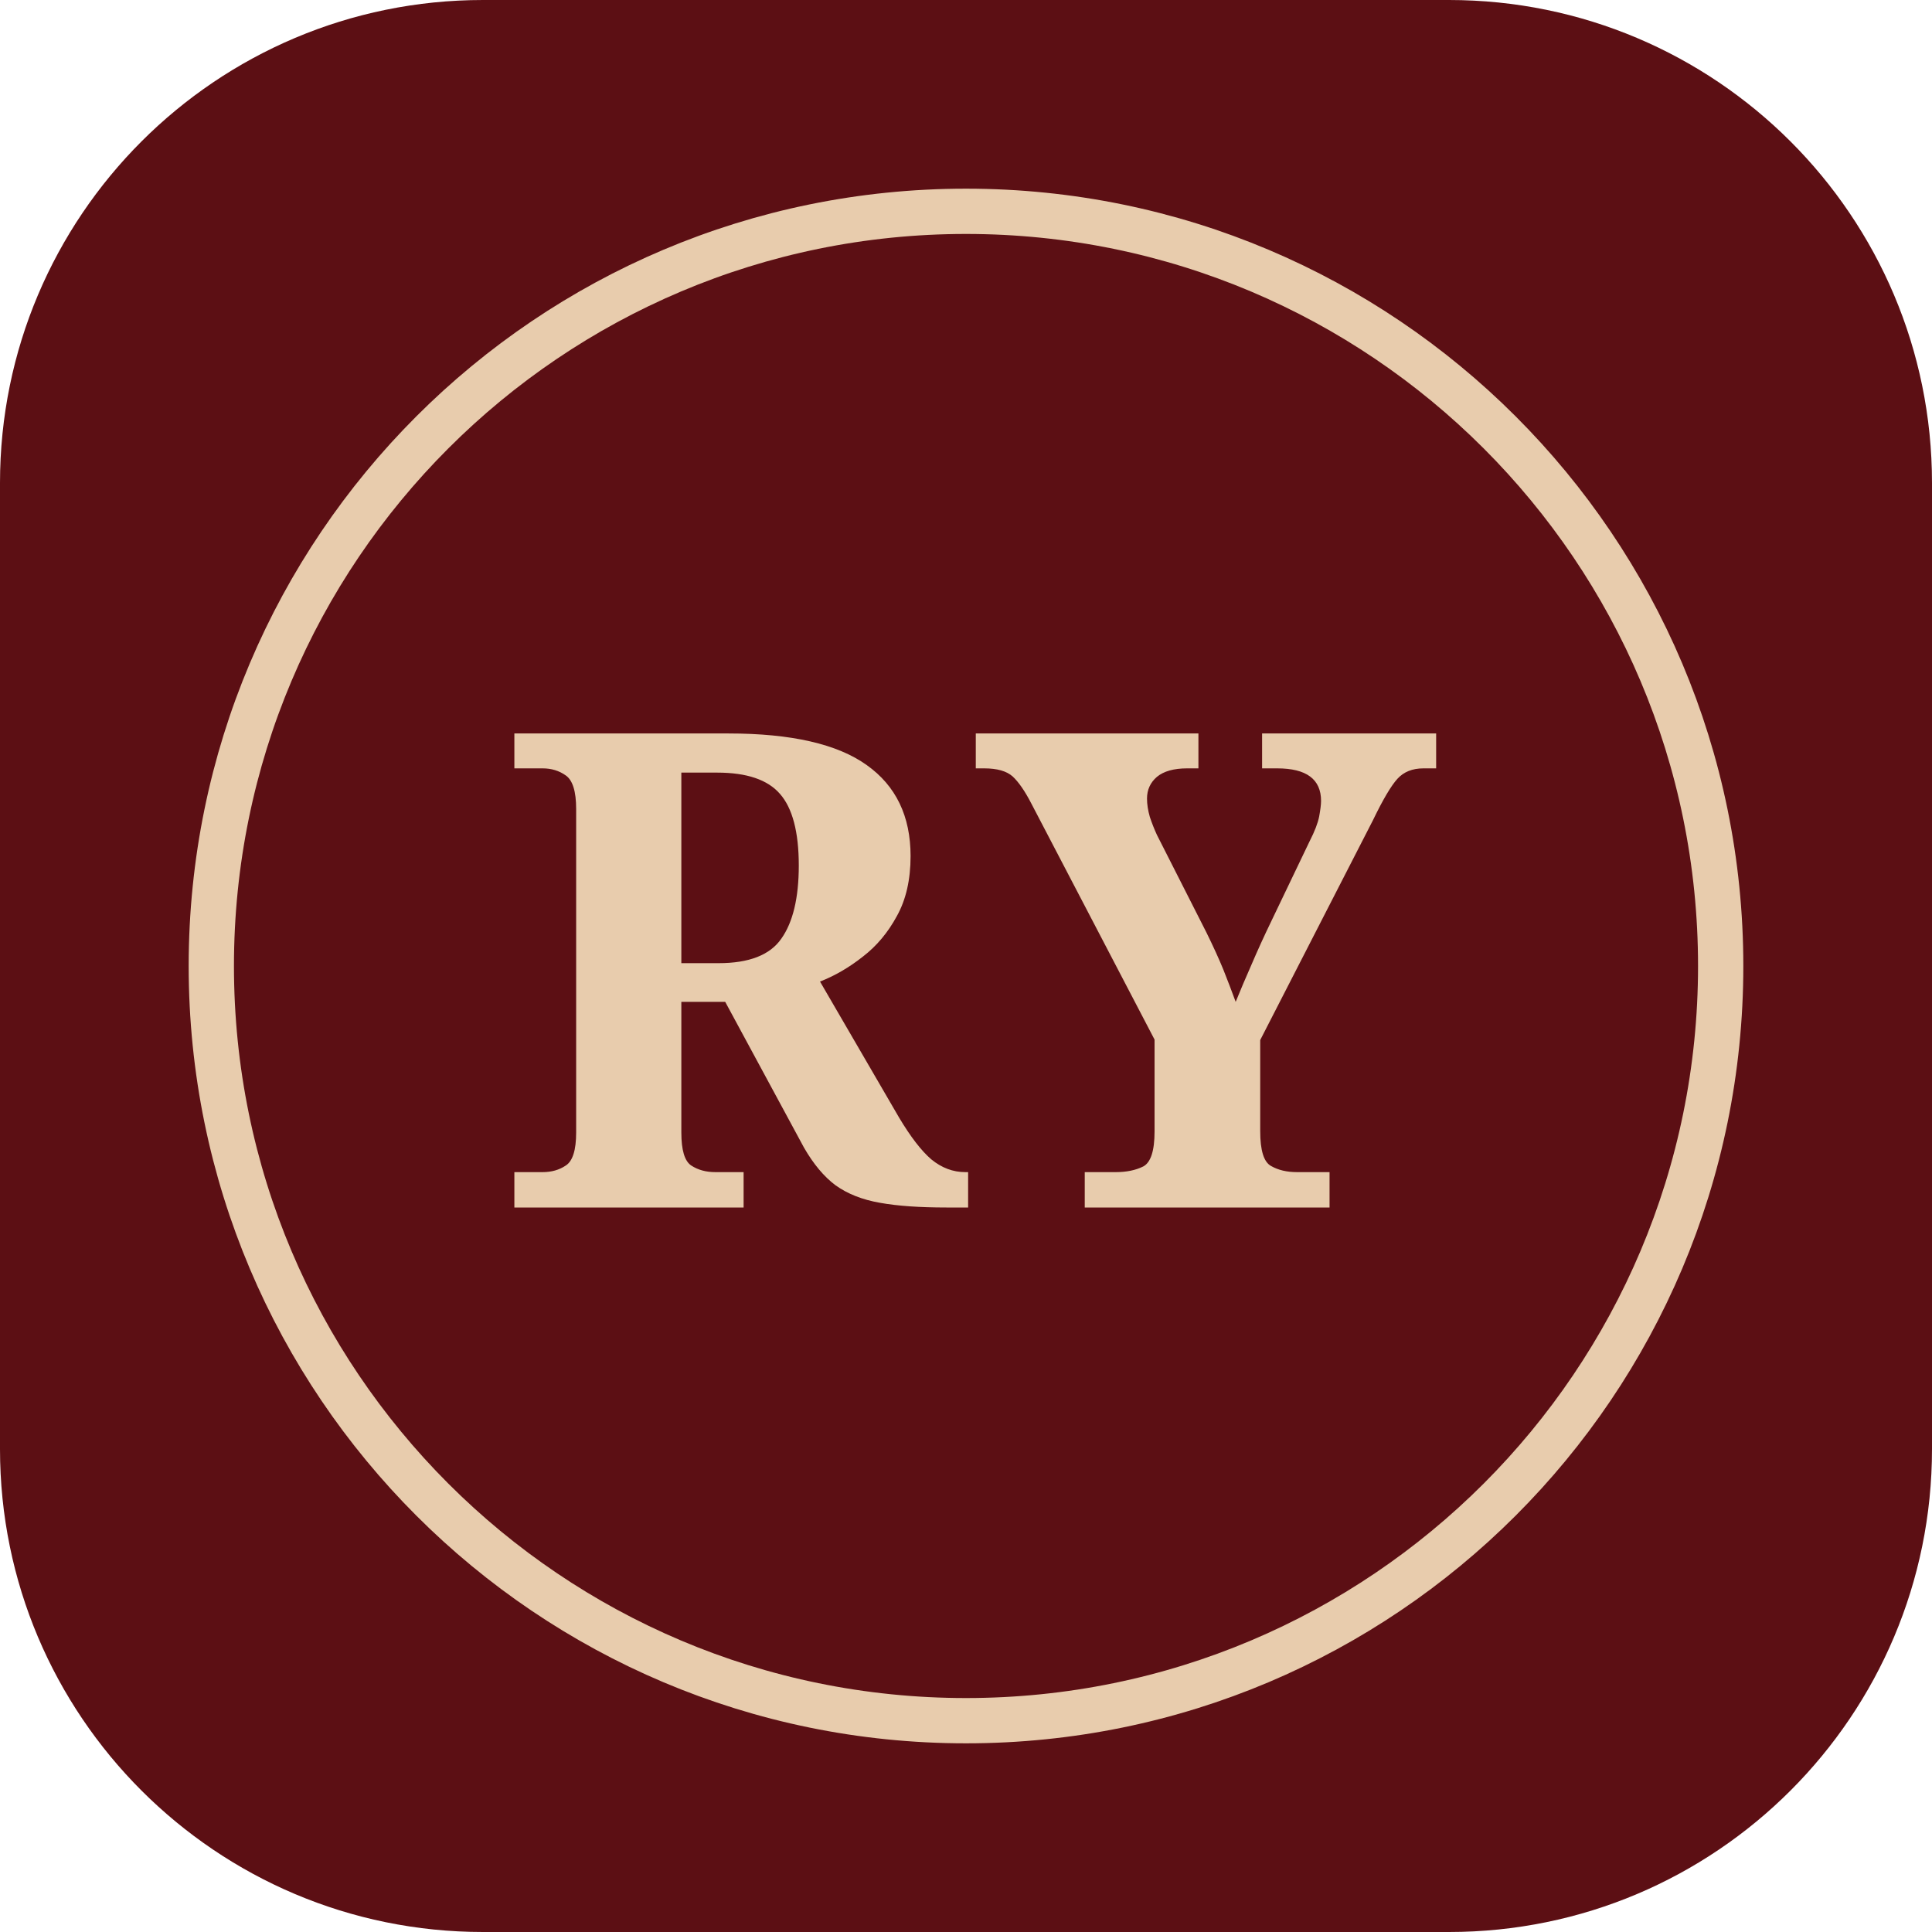
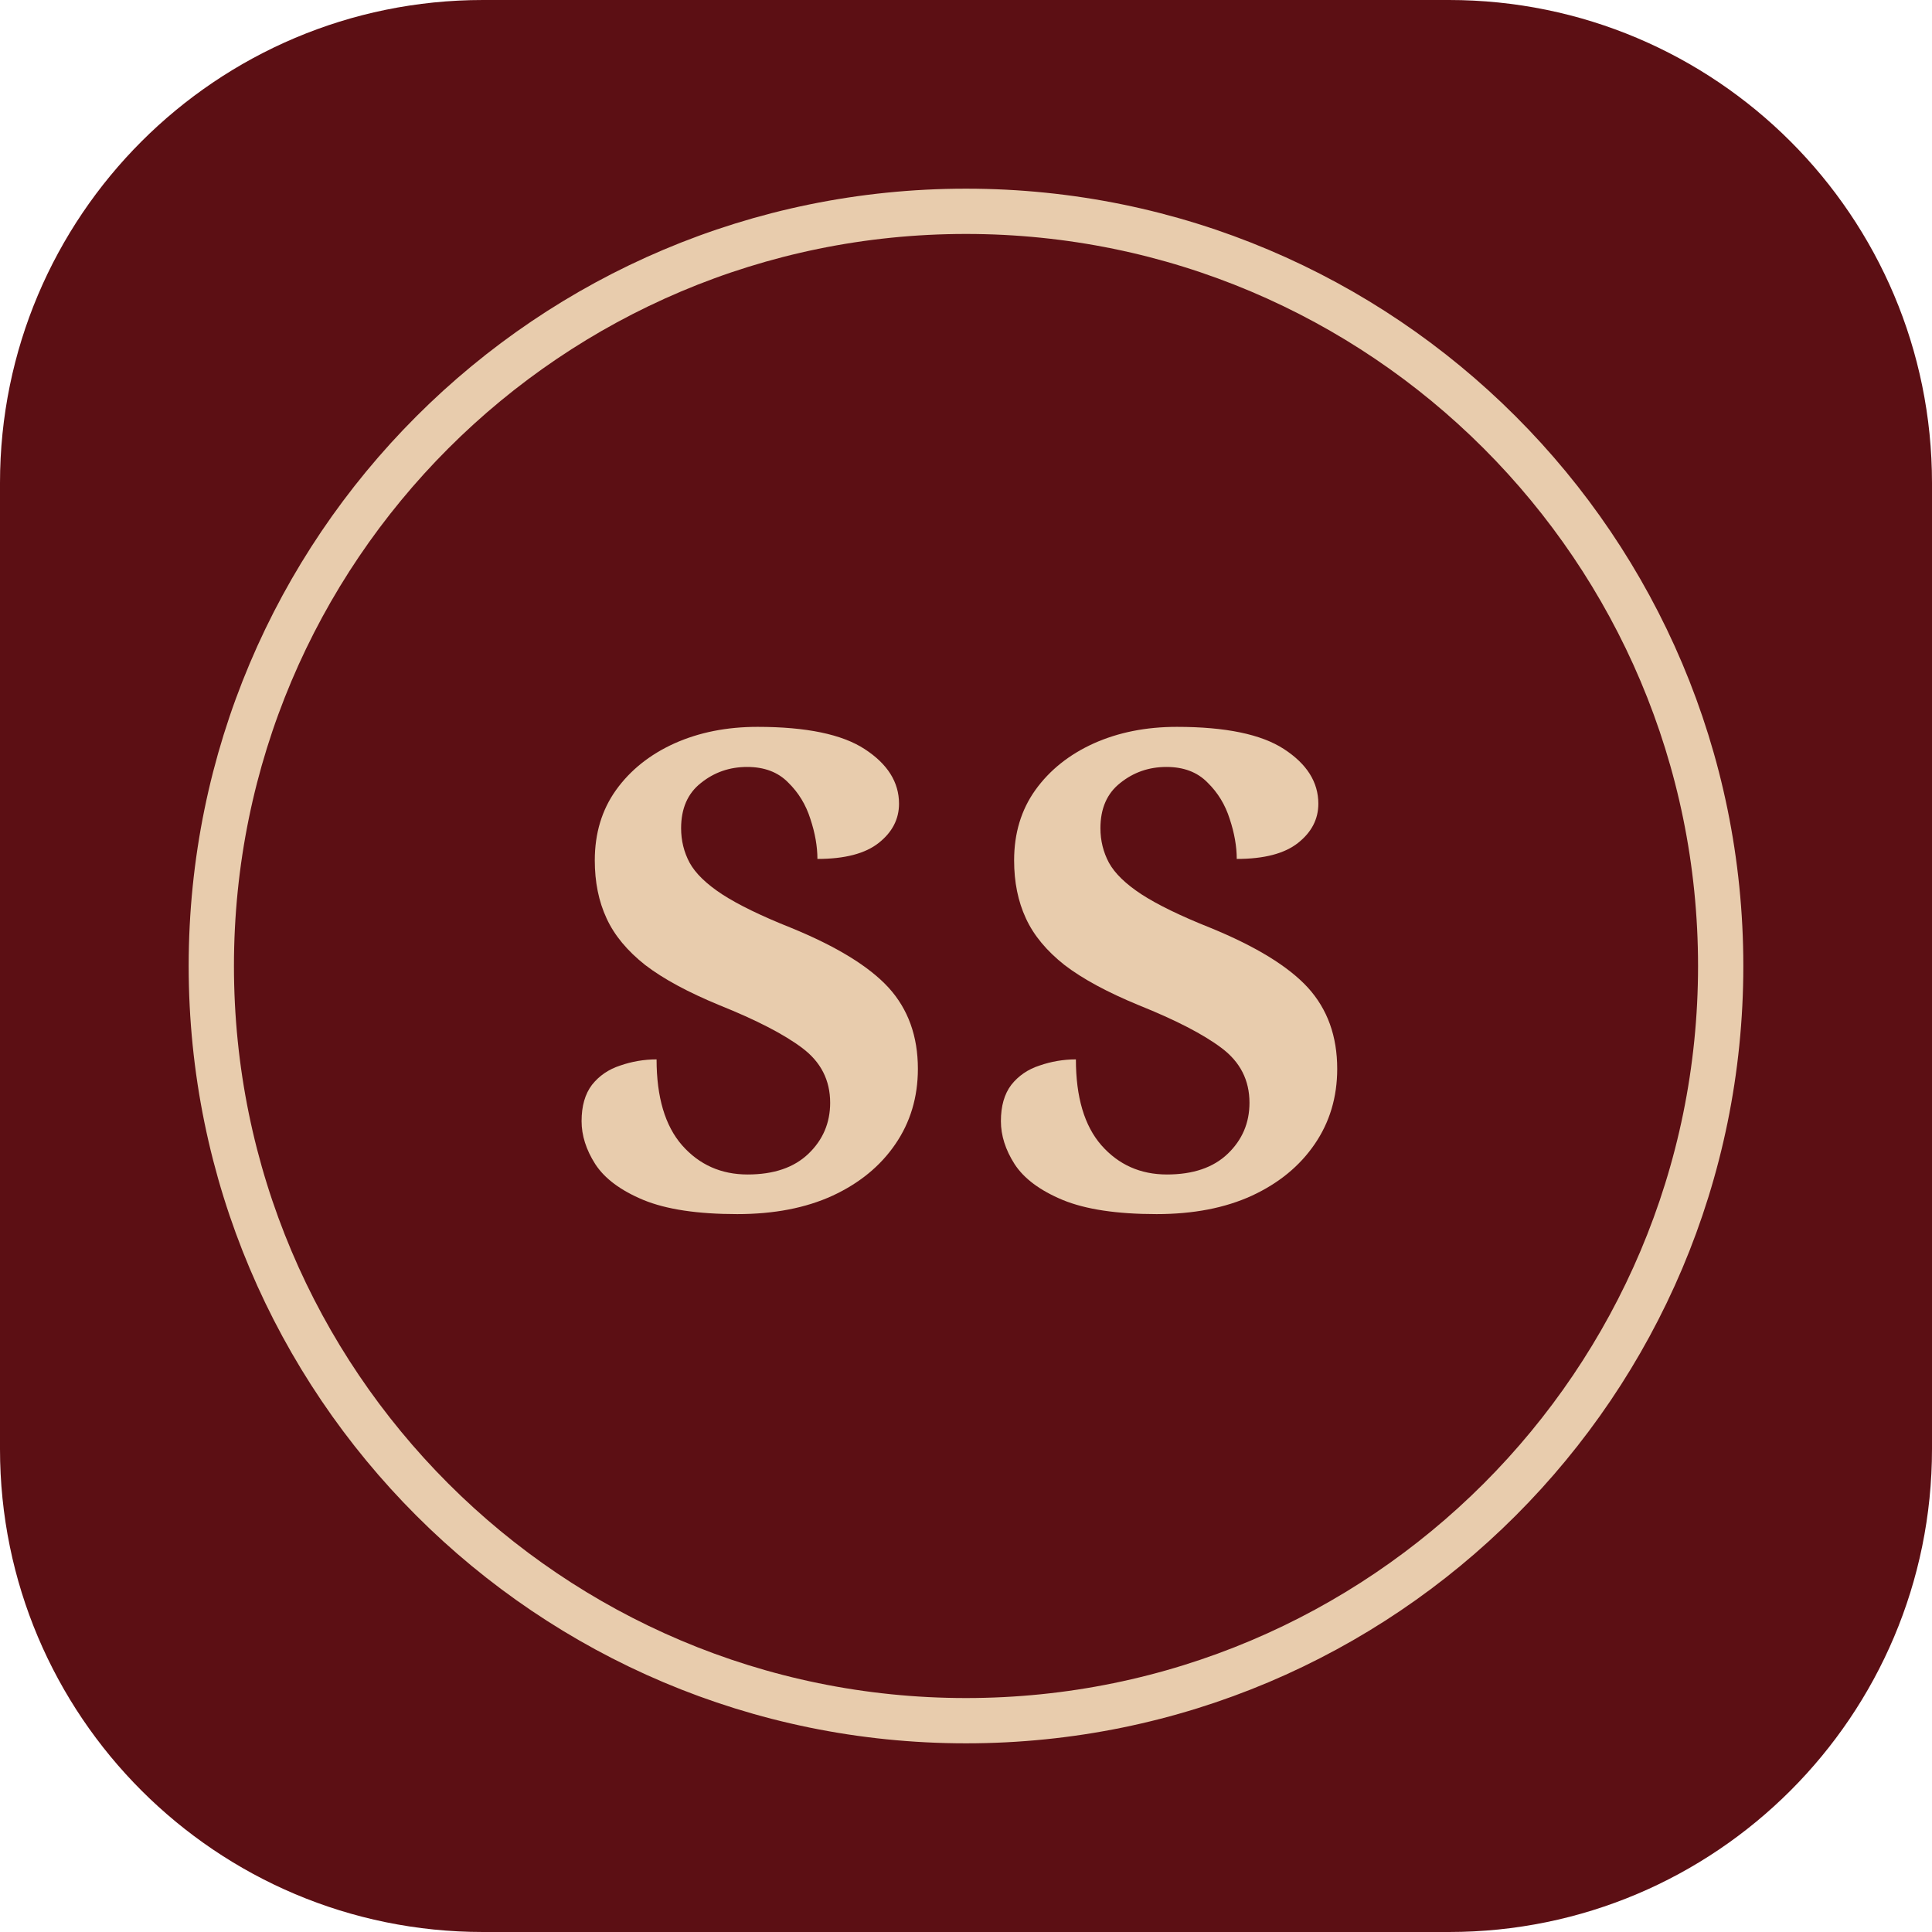
<svg xmlns="http://www.w3.org/2000/svg" viewBox="0 0 64 64">
  <rect width="64" height="64" rx="16" fill="#5c0f14" />
  <circle cx="32" cy="32" r="25" fill="none" stroke="#e8ccad" stroke-width="1.5" />
-   <text x="32" y="40" text-anchor="middle" font-family="'Cinzel', Georgia, serif" font-weight="600" font-size="22" letter-spacing="1" fill="#e8ccad">RY</text>
+   <text x="32" y="40" text-anchor="middle" font-family="'Cinzel', Georgia, serif" font-weight="600" font-size="22" letter-spacing="1" fill="#e8ccad">SS</text>
</svg>
